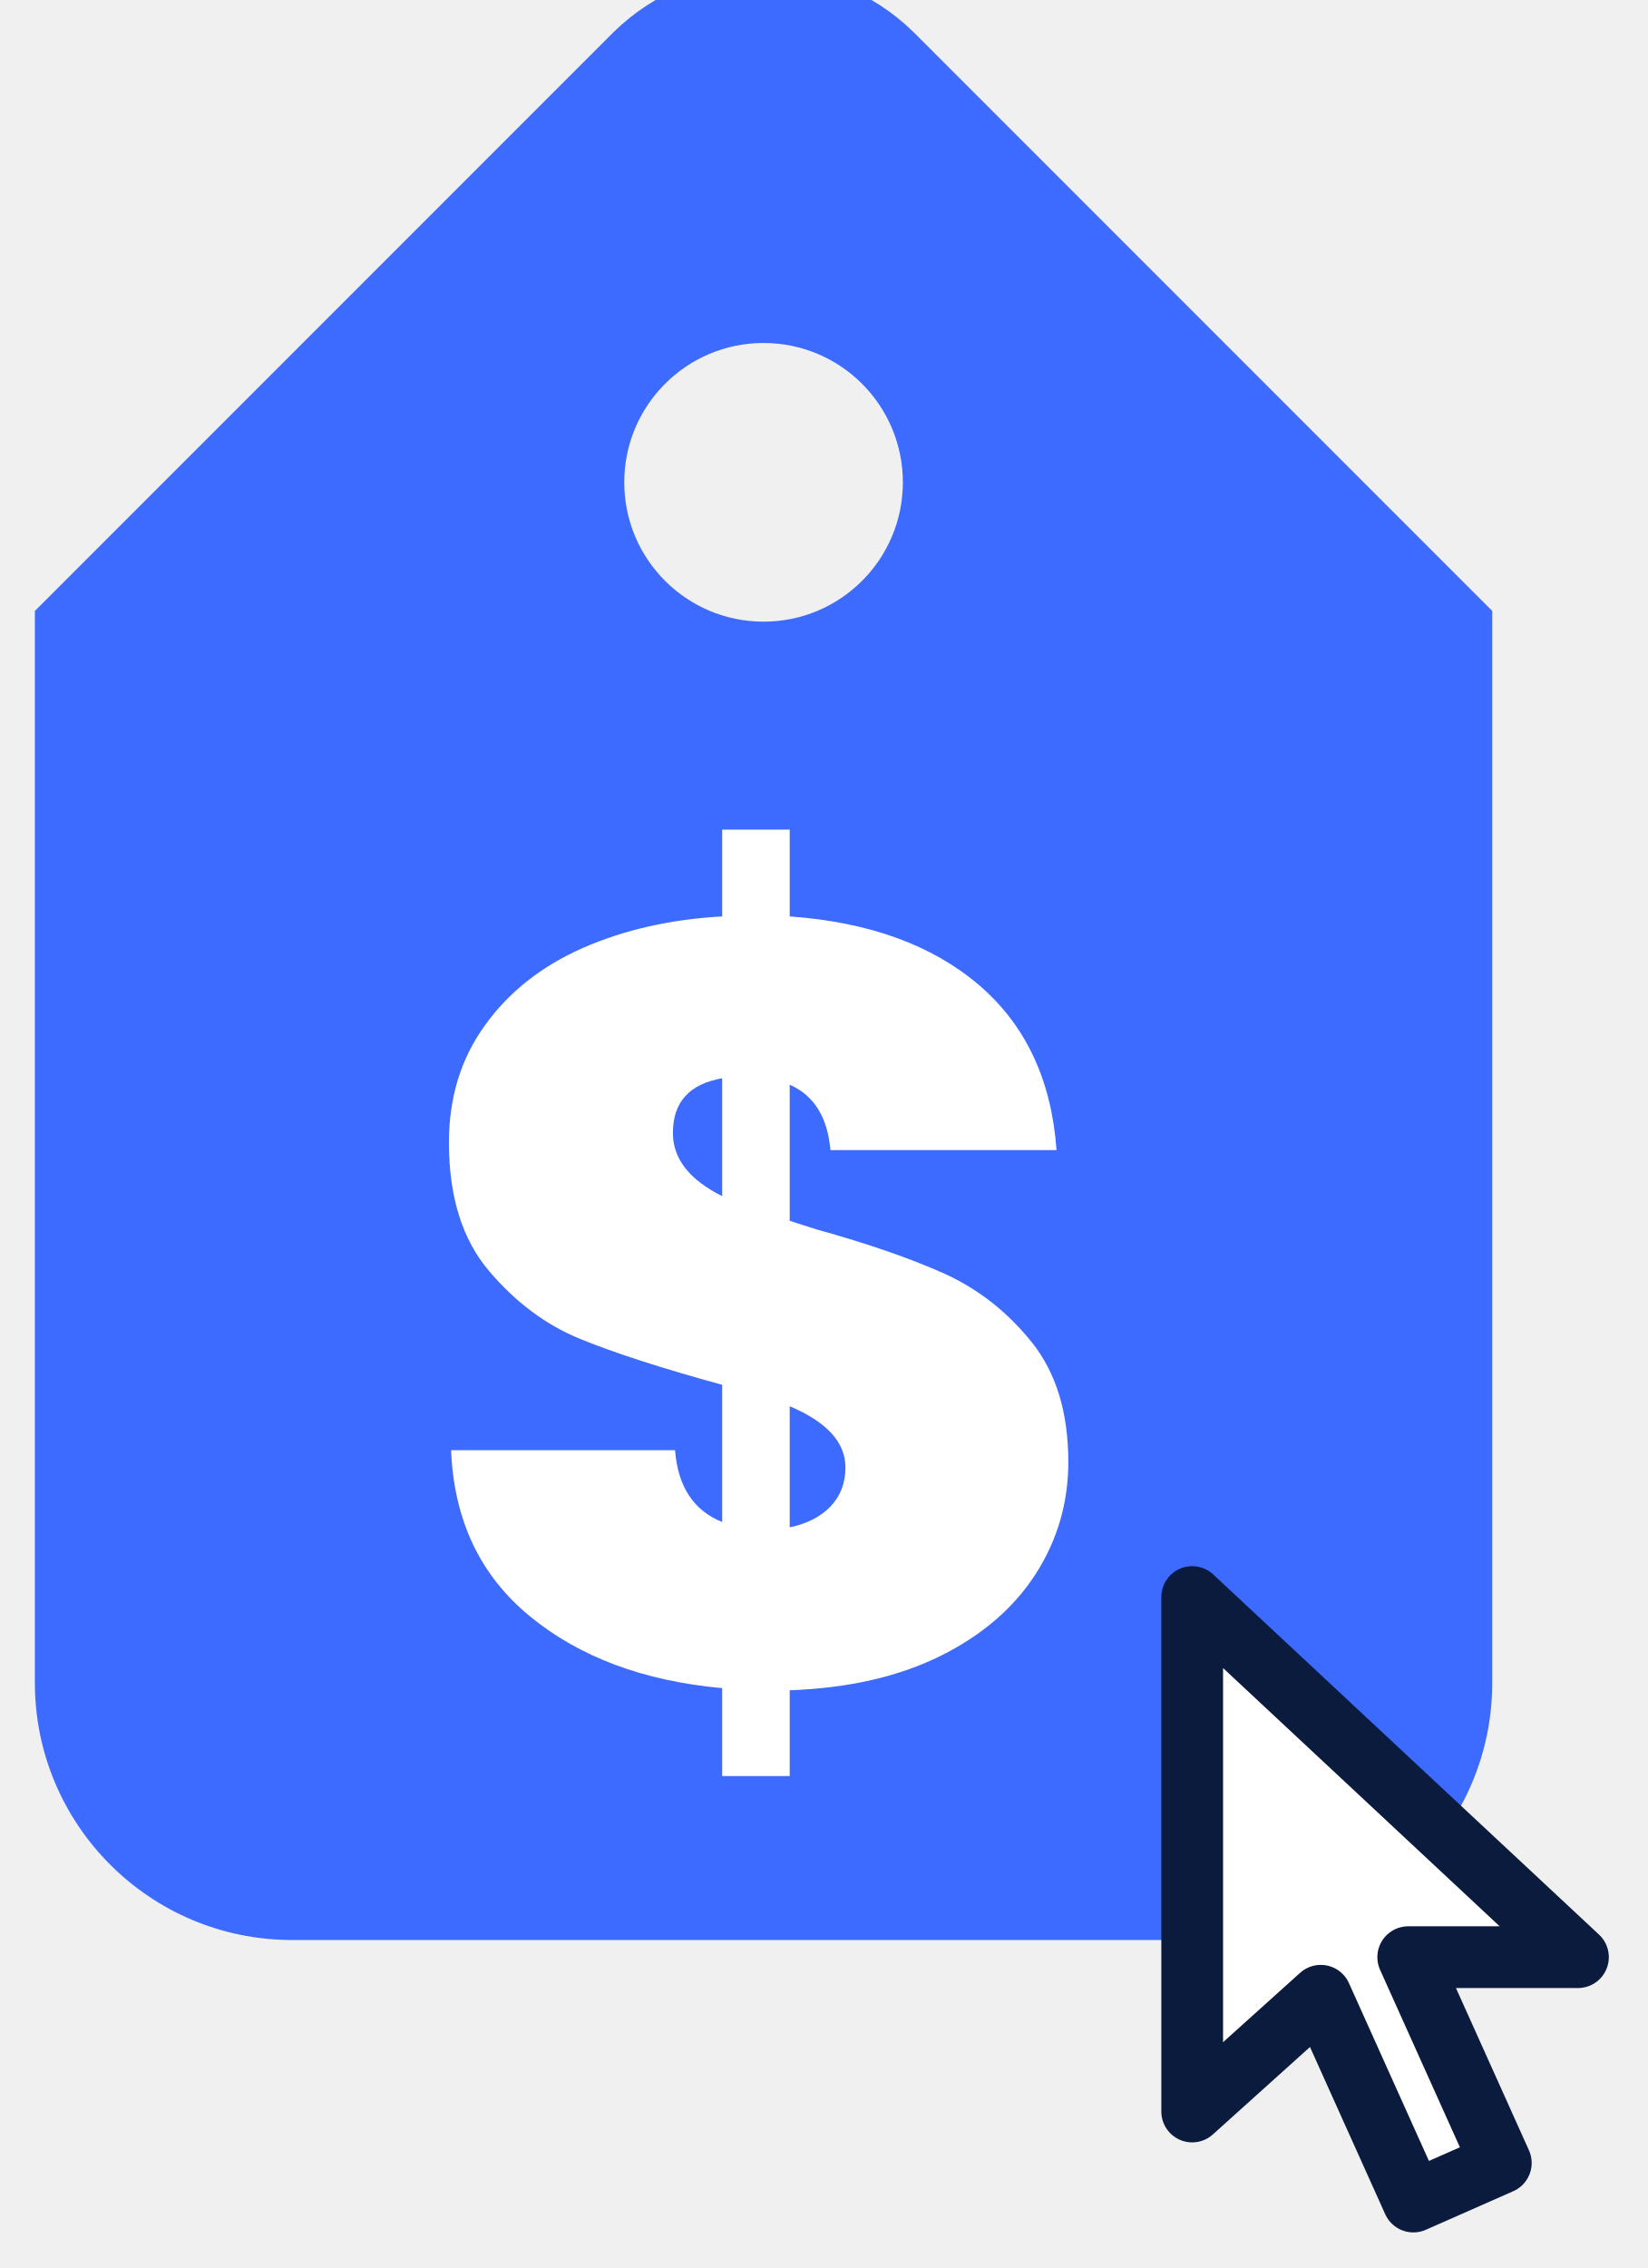
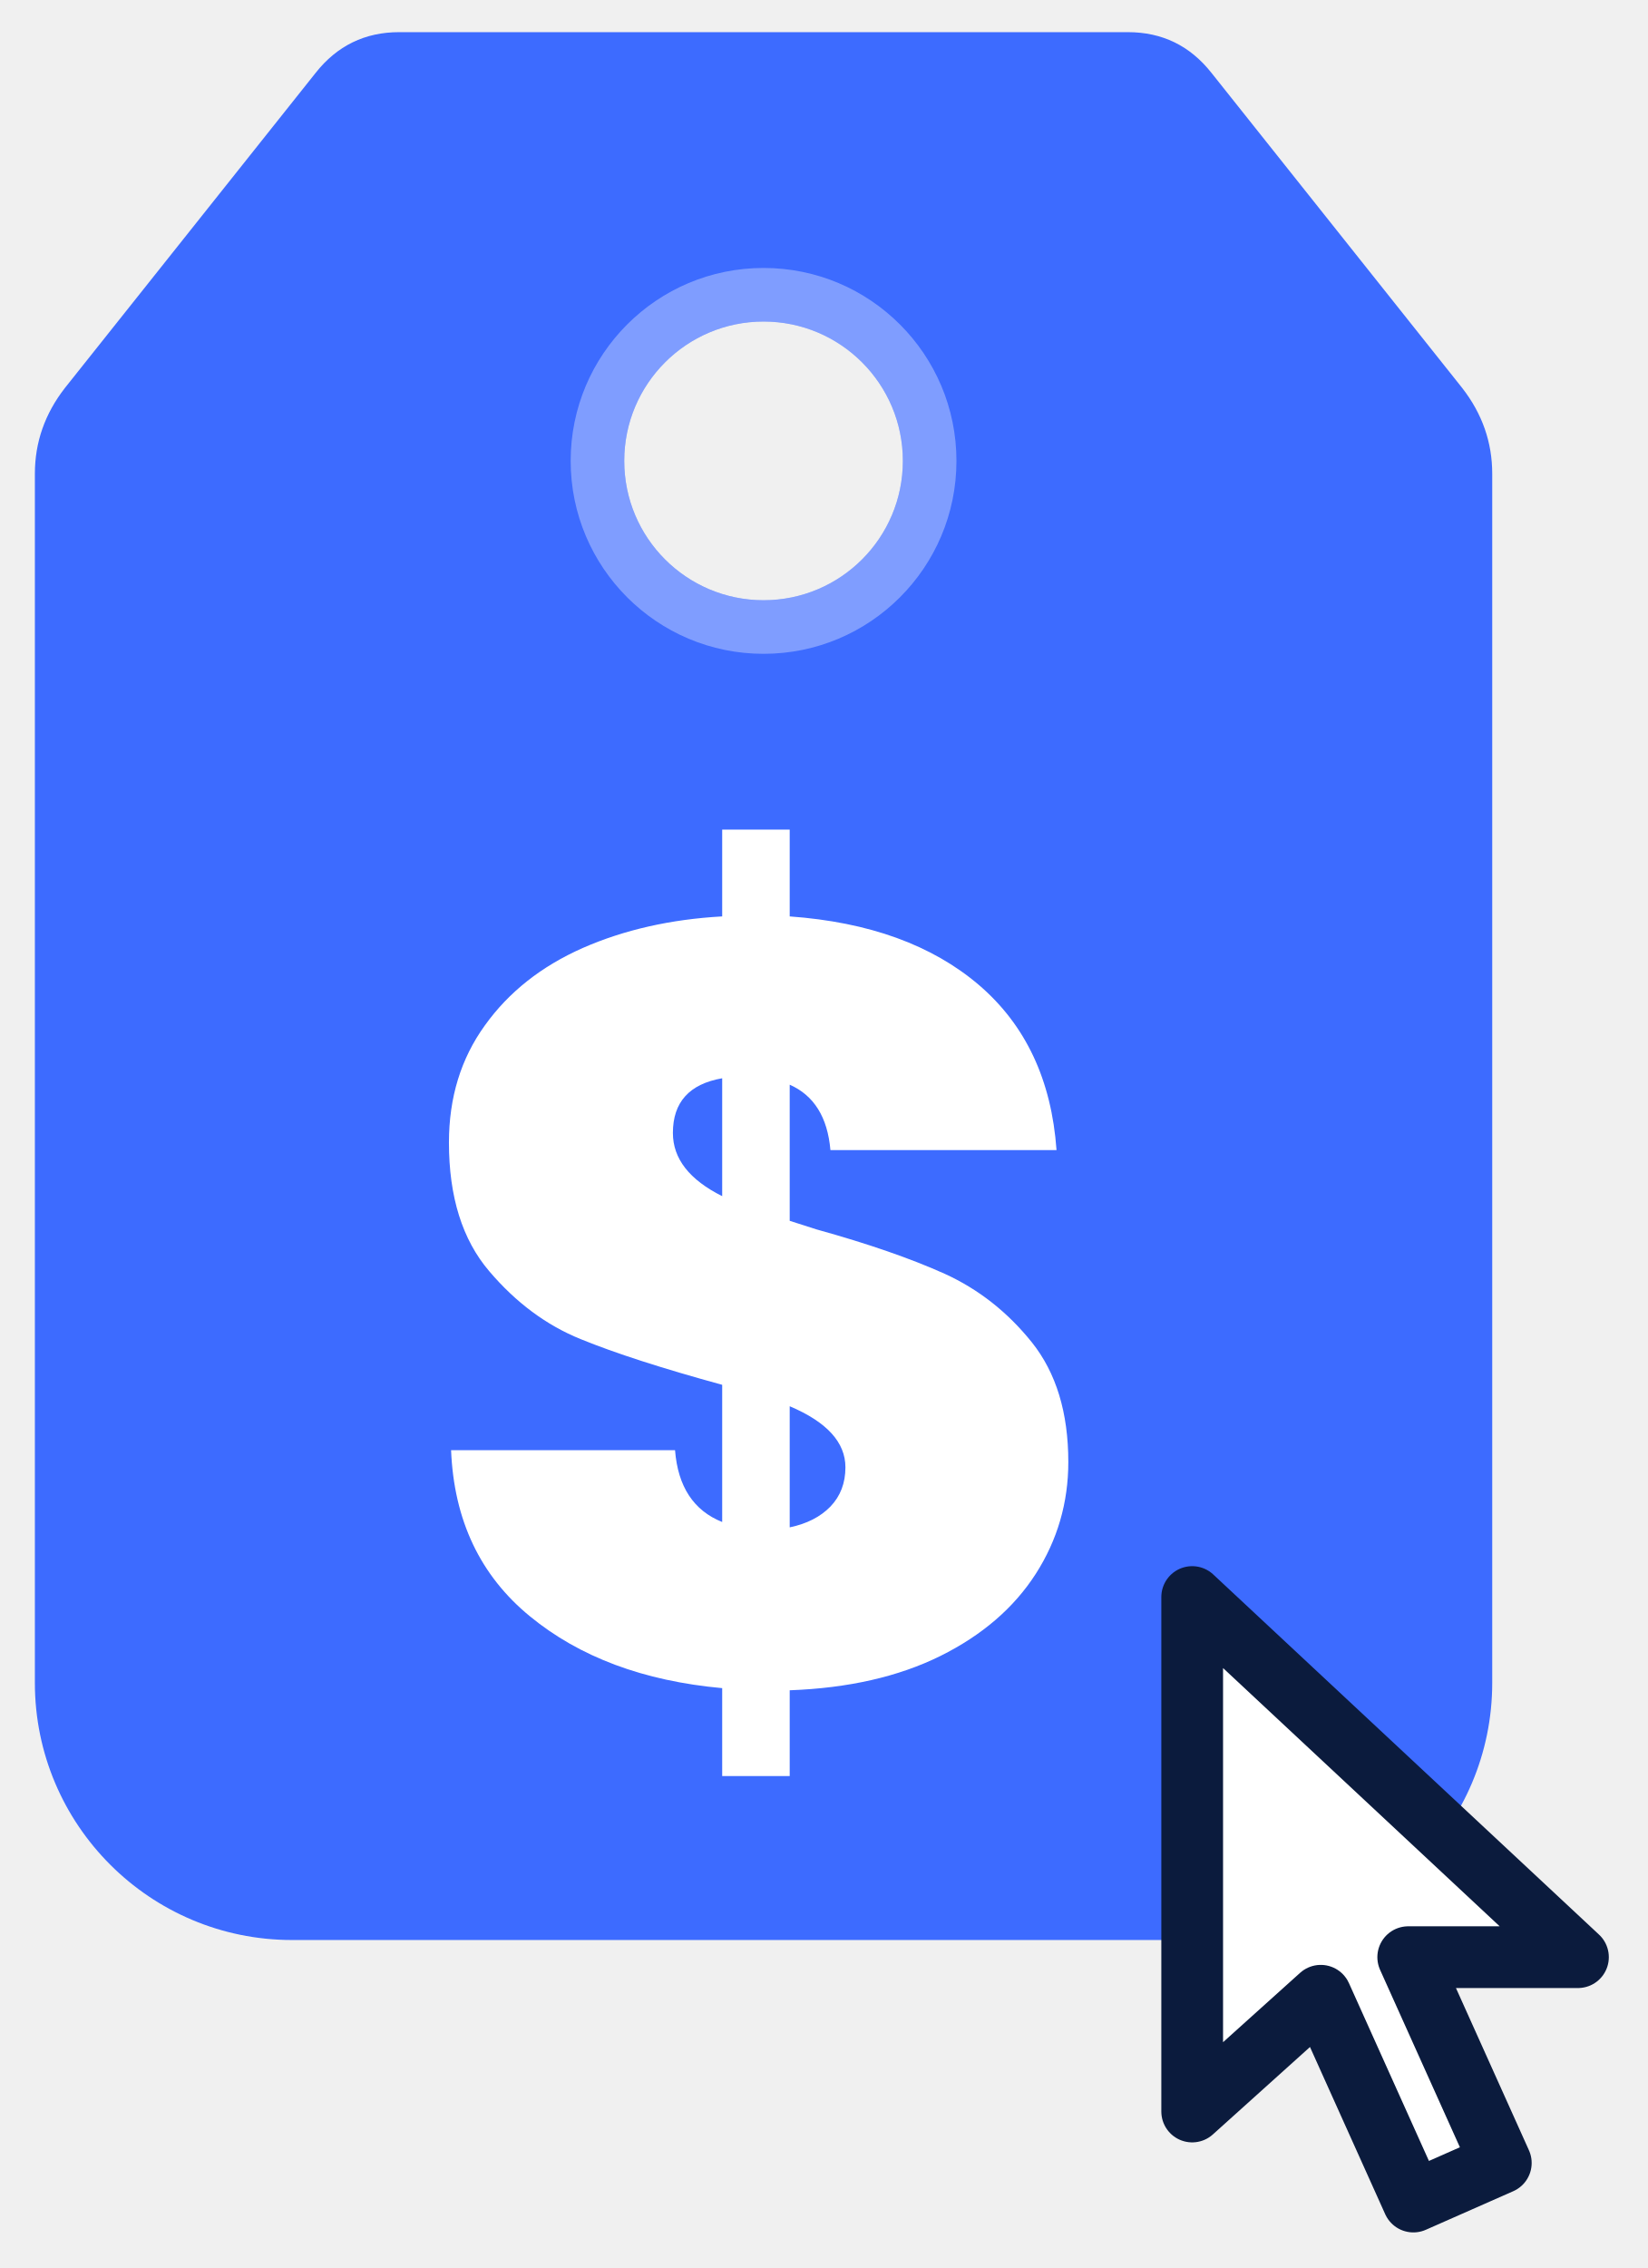
<svg xmlns="http://www.w3.org/2000/svg" viewBox="24.50 11.50 76.60 105.80" width="77" height="106" role="img" aria-label="VinPop icon">
  <g transform="translate(8.00 6.00) scale(1) translate(-8 -6)">
-     <path fill-rule="evenodd" fill="#3D6BFF" d="M94 40L94 90A12 12 0 0 1 82 102L38 102A12 12 0 0 1 26 90L26 40L53 13A10 10 0 0 1 67 13Z M53.5 34A6.5 6.5 0 1 0 66.5 34A6.5 6.5 0 1 0 53.5 34Z" />
+     <path fill-rule="evenodd" fill="#3D6BFF" d="M43 13H77Q79.4 13 80.9 14.9L92.6 29.6Q94 31.4 94 33.6V90A12 12 0 0 1 82 102H38A12 12 0 0 1 26 90V33.6Q26 31.4 27.4 29.6L39.1 14.9Q40.6 13 43 13Z M53.5 33A6.5 6.5 0 1 0 66.5 33A6.5 6.5 0 1 0 53.5 33Z" />
+     <path fill-rule="evenodd" fill="#FFFFFF" fill-opacity=".34" d="M51 33A9 9 0 1 0 69 33A9 9 0 1 0 51 33Z M53.5 33A6.5 6.5 0 1 0 66.5 33A6.5 6.5 0 1 0 53.5 33Z" />
    <path fill="#FFFFFF" d="M61.22 90.35V94.35H58.07V90.25Q52.57 89.75 49.1 86.9Q45.62 84.05 45.42 79.15H55.87Q56.07 81.7 58.07 82.5V76.1Q53.87 74.95 51.47 73.97Q49.07 73 47.2 70.8Q45.32 68.6 45.32 64.8Q45.32 61.65 47 59.33Q48.67 57 51.57 55.72Q54.47 54.45 58.07 54.25V50.2H61.22V54.25Q66.77 54.65 70.05 57.45Q73.32 60.25 73.67 65.15H63.12Q62.92 62.85 61.22 62.1V68.45L62.47 68.85Q66.07 69.85 68.45 70.92Q70.82 72 72.52 74.12Q74.22 76.25 74.22 79.7Q74.22 82.55 72.7 84.92Q71.17 87.3 68.25 88.75Q65.32 90.2 61.22 90.35ZM58.07 67.3V61.8Q55.77 62.2 55.77 64.35Q55.77 66.15 58.07 67.3ZM63.82 79.95Q63.82 78.2 61.22 77.1V82.75Q62.42 82.5 63.12 81.78Q63.82 81.05 63.82 79.95Z" />
    <path transform="translate(80 86) scale(1.2)" fill="#FFFFFF" stroke="#0B1B3D" stroke-width="2.4" stroke-linejoin="round" d="M0 0L0 20L5 15.5L8.6 23.5L12 22L8.4 14L15 14Z" />
  </g>
</svg>
